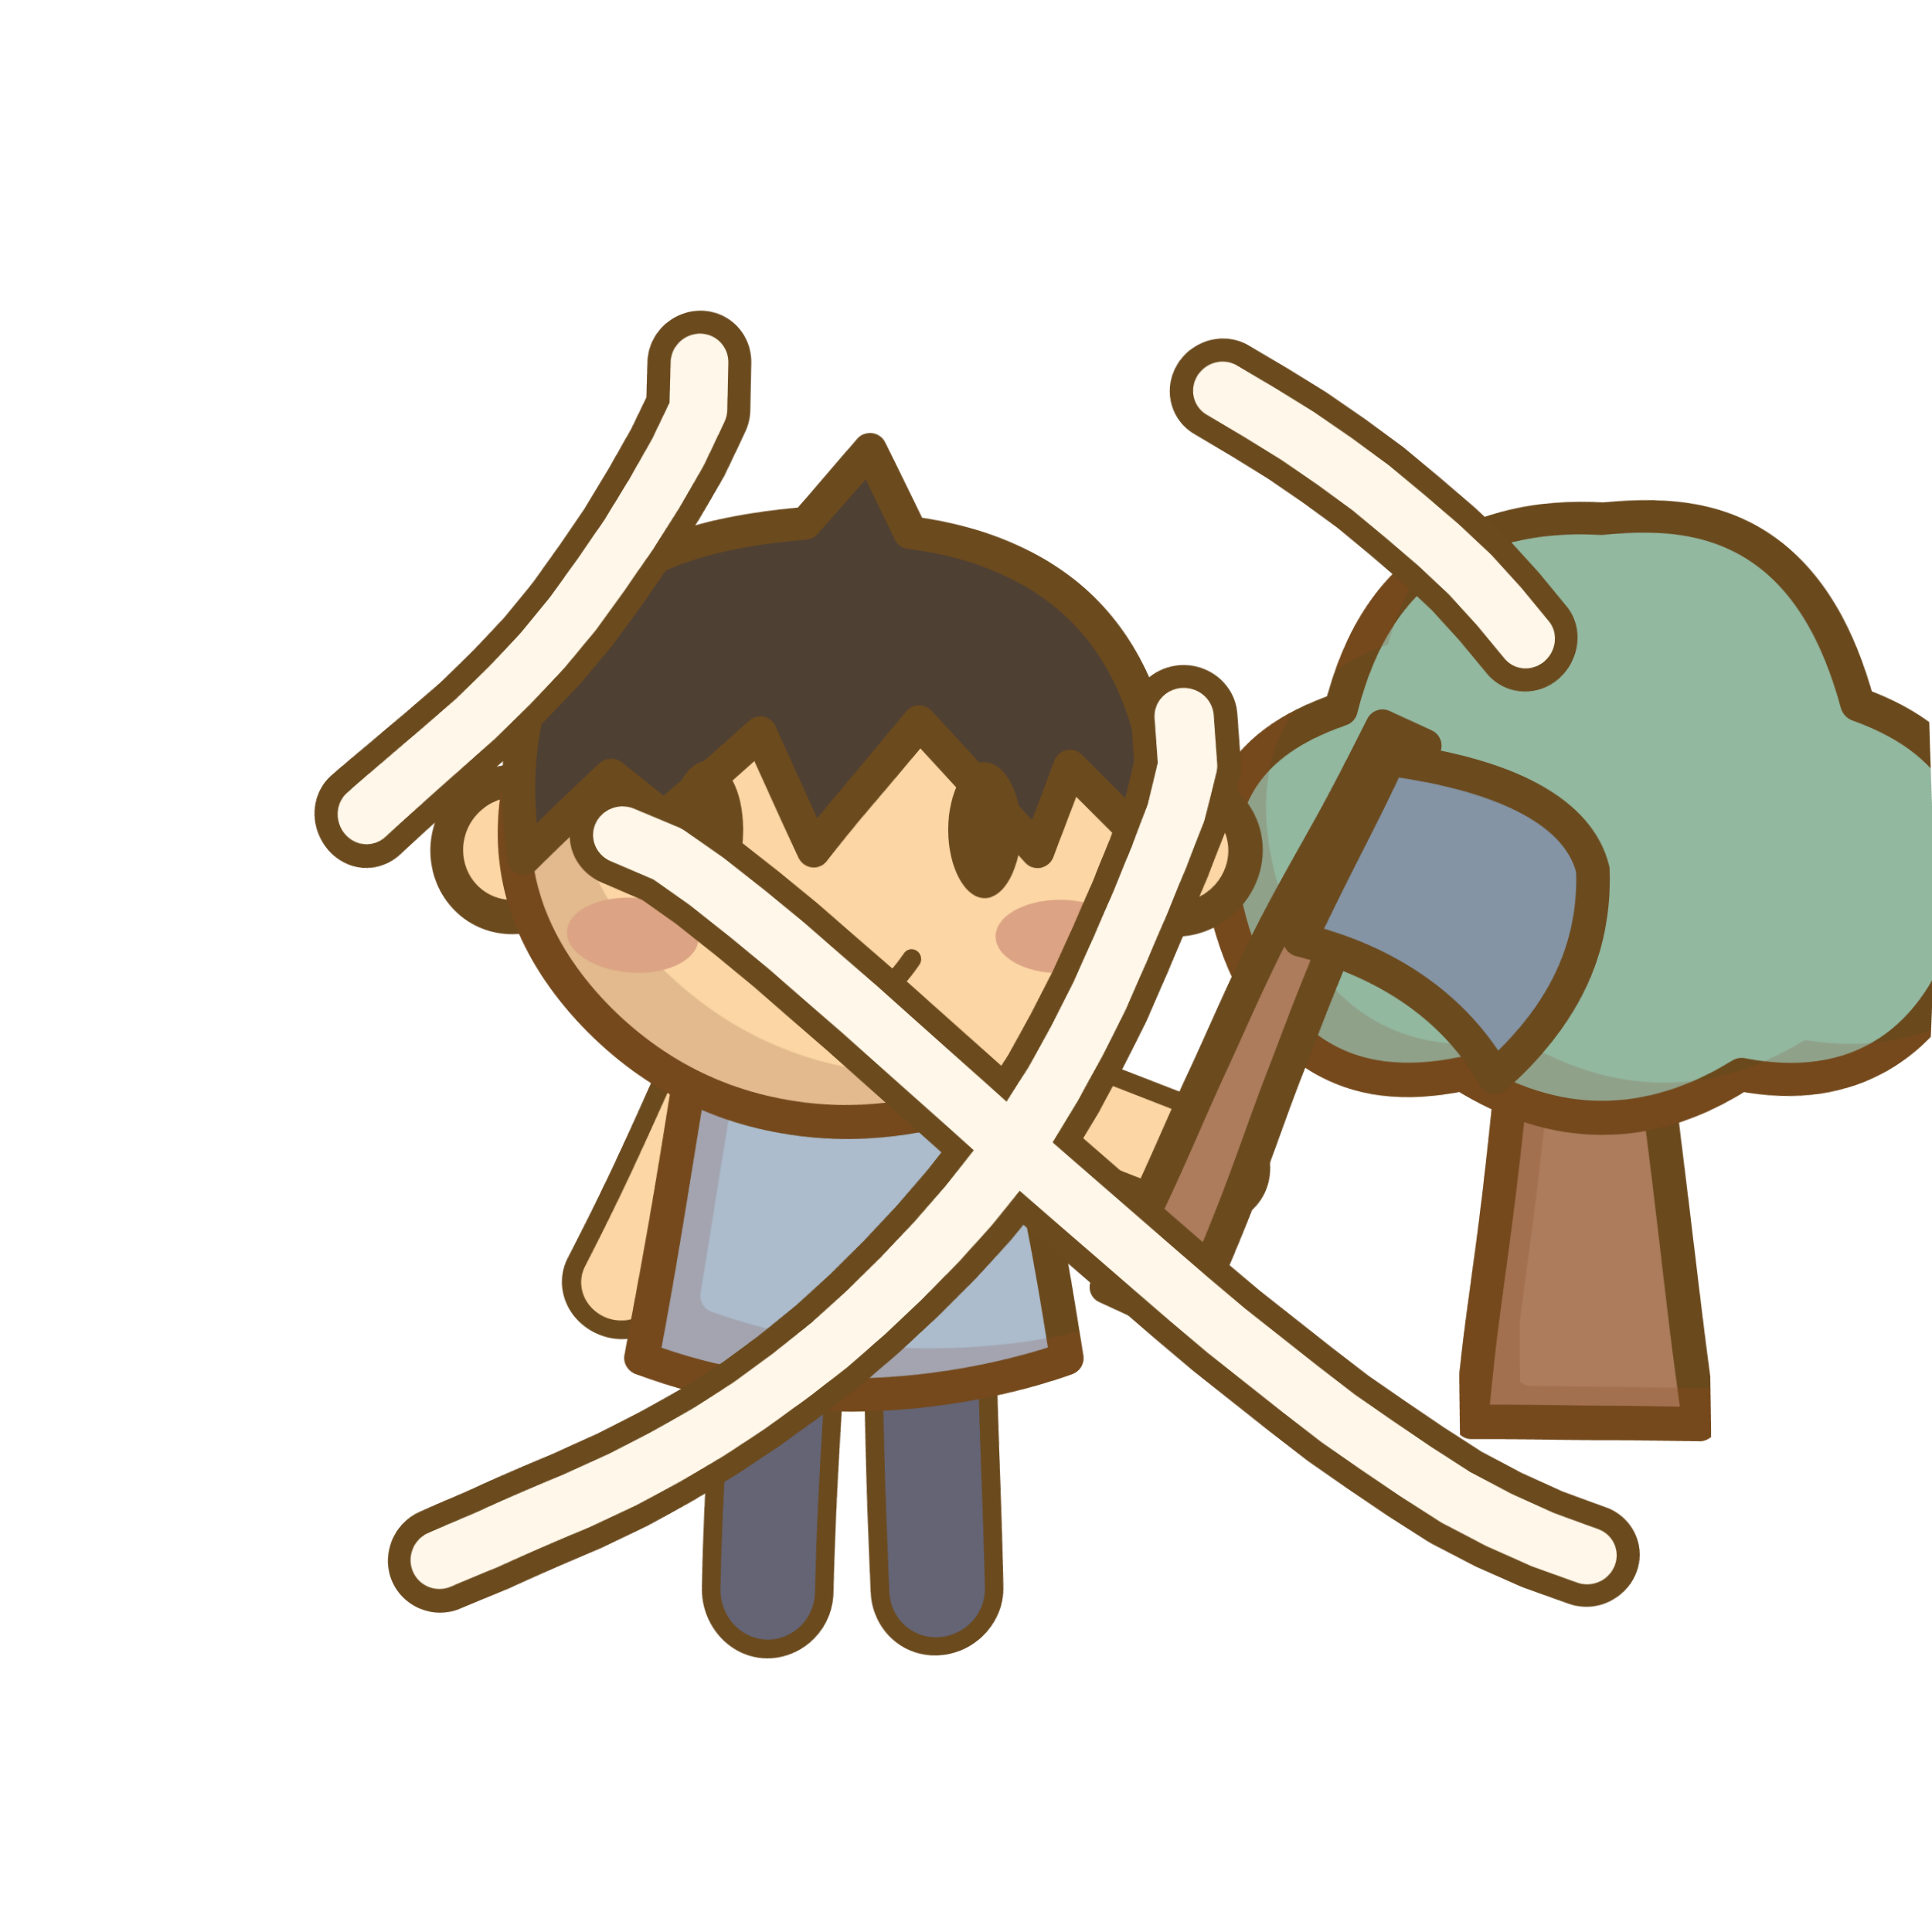
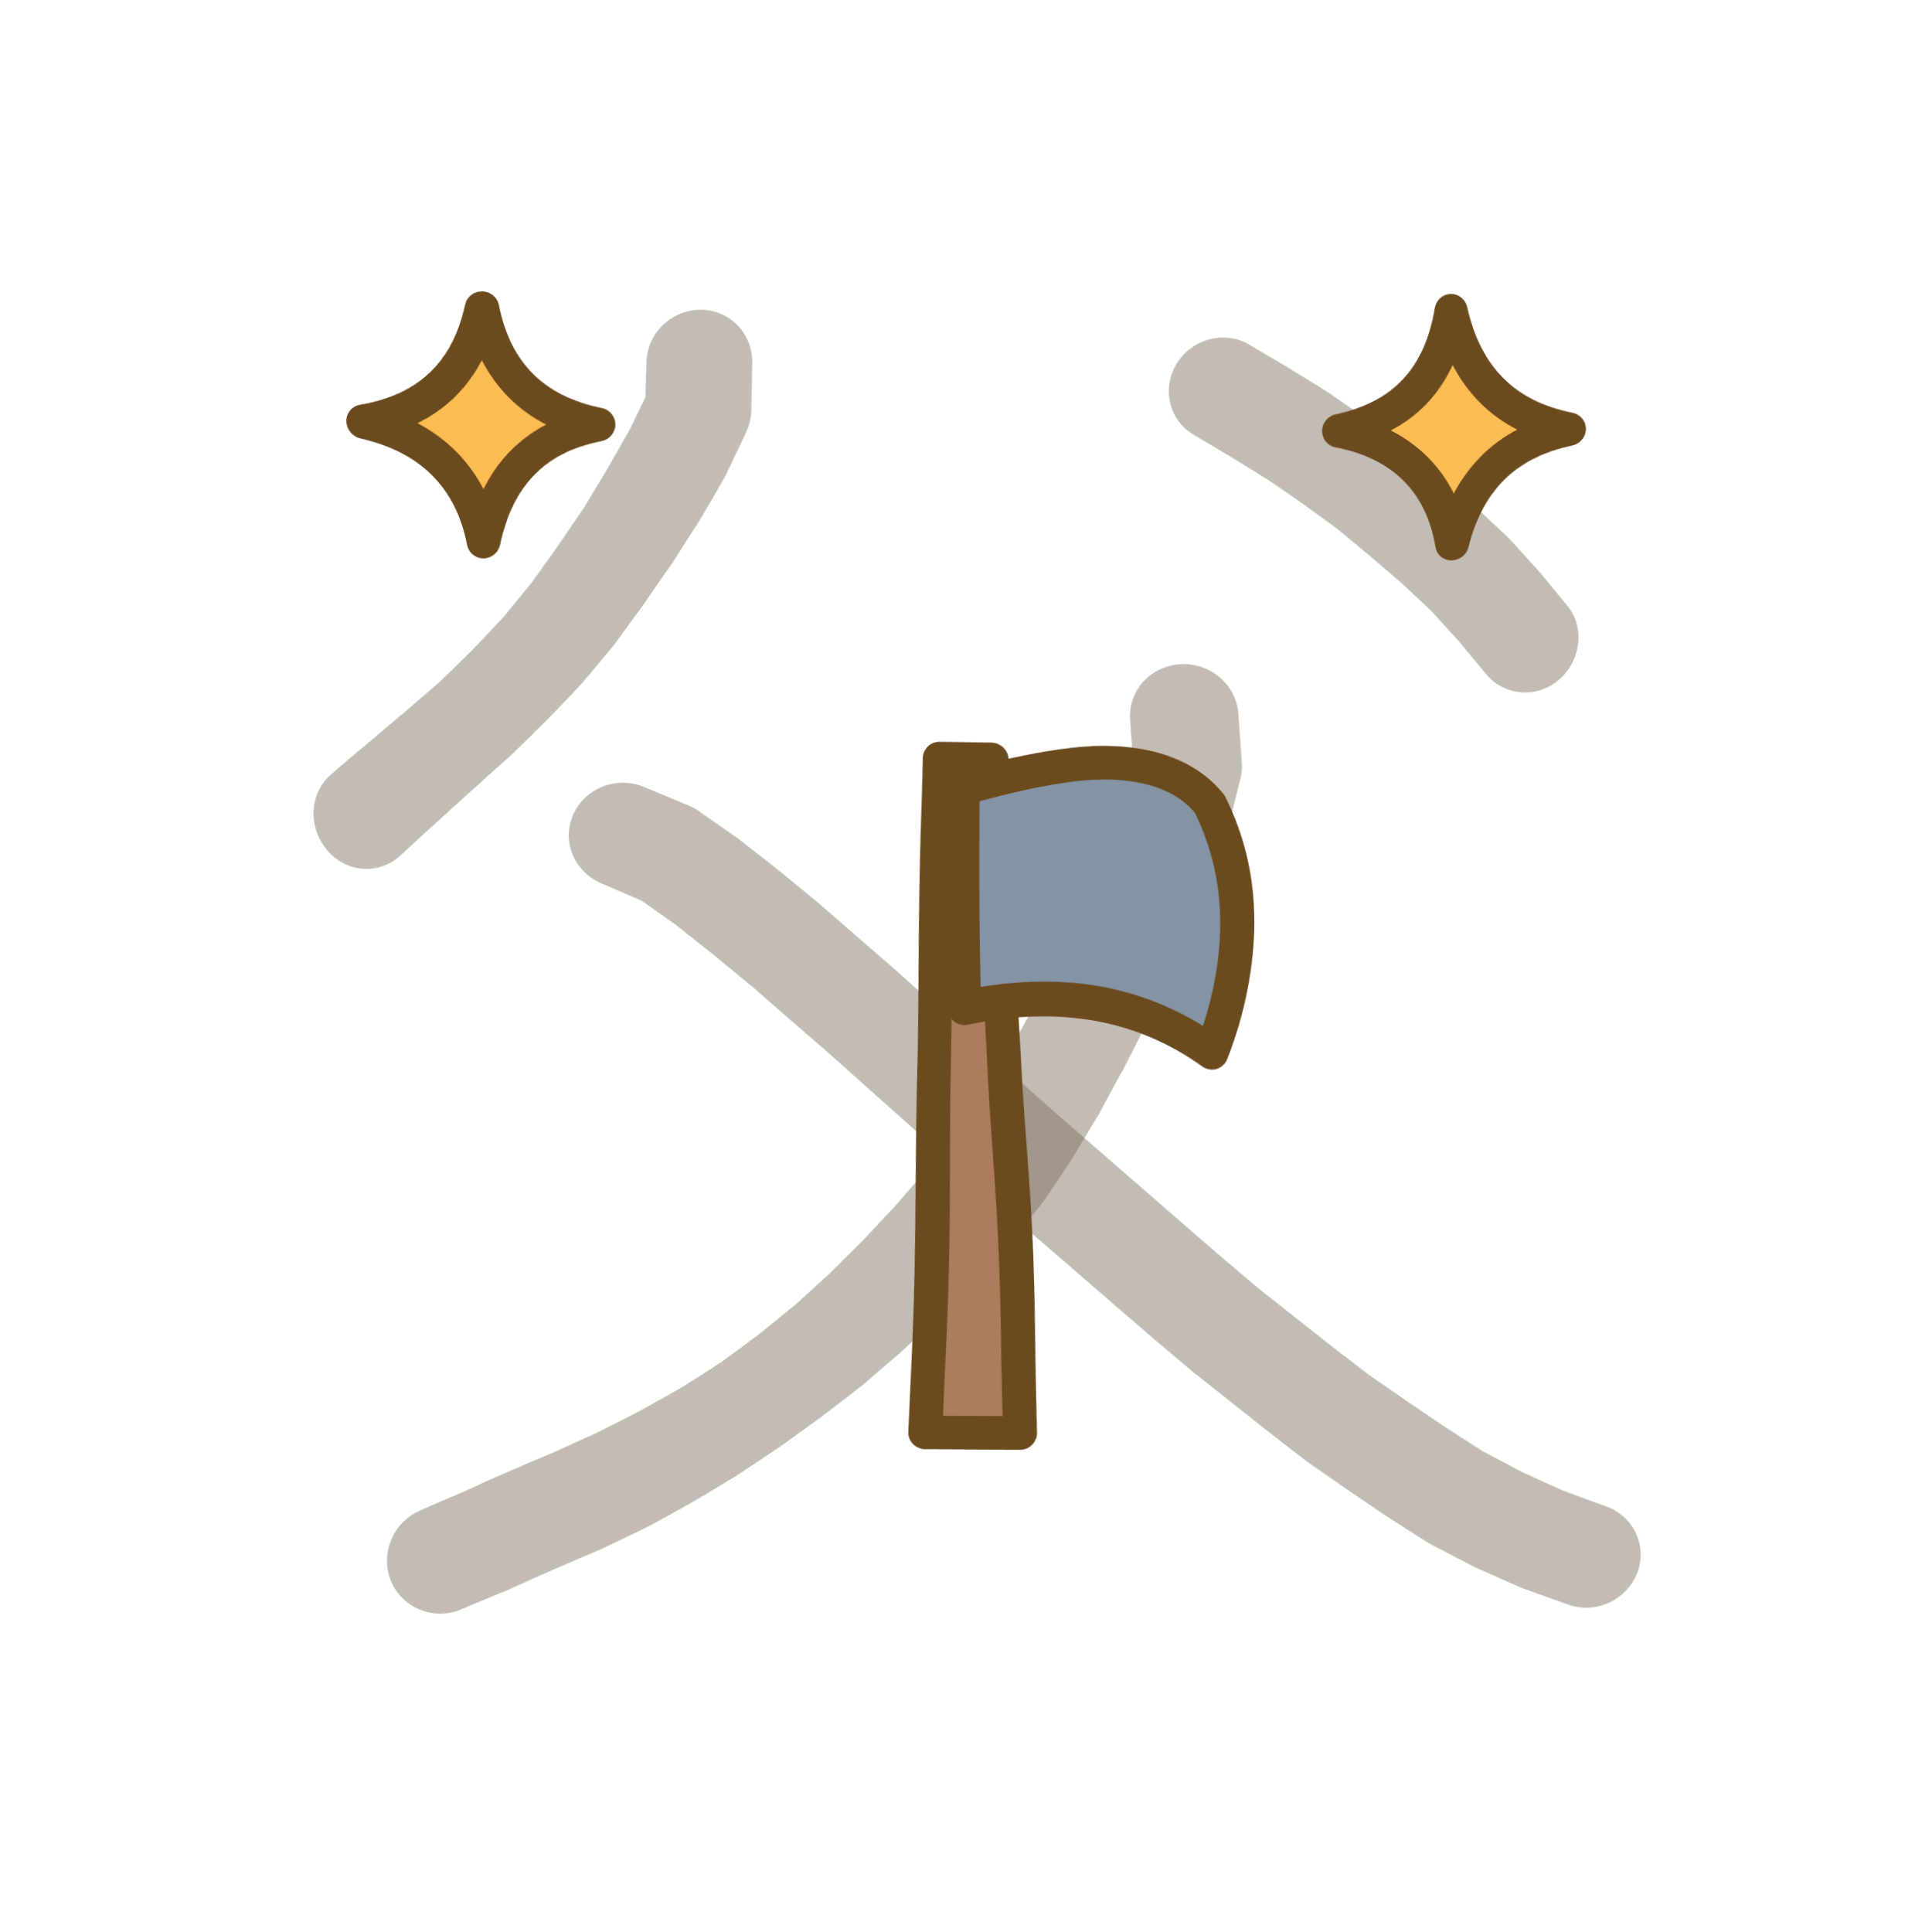
<svg xmlns="http://www.w3.org/2000/svg" viewBox="0 0 200 200">
  <defs>
    <filter id="w" filterUnits="userSpaceOnUse" x="-20" y="-20" width="240" height="240">
      <feTurbulence type="fractalNoise" baseFrequency=".018" numOctaves="2" seed="79" />
      <feDisplacementMap in="SourceGraphic" scale="2.6" />
    </filter>
    <filter id="s" x="-5%" y="-5%" width="110%" height="110%">
      <feOffset in="SourceAlpha" dx="7" dy="-6" result="o" />
      <feComposite in="SourceAlpha" in2="o" operator="out" result="c" />
      <feFlood flood-color="#8a4a20" flood-opacity=".3" />
      <feComposite in2="c" operator="in" result="d" />
      <feMerge>
        <feMergeNode in="SourceGraphic" />
        <feMergeNode in="d" />
      </feMerge>
    </filter>
  </defs>
  <g filter="url(#w)">
    <g stroke="#6b4a1e" stroke-linecap="round" stroke-linejoin="round" fill="none">
-       <g transform="translate(164.0 104.0) scale(0.900 0.900)" stroke-width="3.89">
-         <path filter="url(#s)" d="M-8 6h16l5 42h-26z" fill="#ac7c5c" />
-         <path filter="url(#s)" d="M-40-8q-6-20 12-26q6-24 30-22q24-2 30 22q18 6 12 26q-6 20-26 16q-16 10-32 0q-20 4-26-16z" fill="#93b8a0" />
+       <g stroke="#7a6c5a" stroke-opacity=".45" stroke-width="11">
+         <path transform="translate(6 6)" d="M66.4 31.5L66.3 36.4L64.2 40.9L61.8 45.2L59.2 49.5L56.4 53.6L53.5 57.6L50.3 61.5L47.0 65.1L43.5 68.7L39.8 72.1L36.1 75.4L32.3 78.7" />
+         <path transform="translate(6 6)" d="M119.7 33.6L123.7 36.0L127.7 38.5L131.6 41.2L135.4 44.0L139.0 47.0L142.6 50.1L146.0 53.3L149.2 56.8L152.2 60.4" />
      </g>
-       <g transform="translate(88.0 116.0) scale(1.100 1.100)" stroke-width="3.18">
-         <path d="M-7 18L-8 44" fill="none" stroke-width="12.5" />
-         <path d="M-7 18L-8 44" fill="none" stroke="#646474" stroke-width="9" />
-         <path d="M7 18L8 44" fill="none" stroke-width="12.5" />
-         <path d="M7 18L8 44" fill="none" stroke="#646474" stroke-width="9" />
-         <path d="M-13-4L-22 15" fill="none" stroke-width="10.5" />
-         <path d="M-13-4L-22 15" fill="none" stroke="#fcd6a4" stroke-width="7" />
-         <path filter="url(#s)" d="M-15-6q15-7 30 0l5 28q-20 7-40 0z" fill="#acbccc" />
-         <path d="M13-4L34 4" fill="none" stroke-width="10.5" />
-         <path d="M13-4L34 4" fill="none" stroke="#fcd6a4" stroke-width="7" />
-         <circle cx="-31" cy="-25" r="6.5" fill="#fcd6a4" />
-         <circle cx="31" cy="-25" r="6.5" fill="#fcd6a4" />
-         <ellipse filter="url(#s)" cx="0" cy="-27" rx="31" ry="27" fill="#fcd6a4" />
-         <ellipse cx="-20" cy="-17" rx="6" ry="3.4" fill="#dca484" stroke="none" />
-         <ellipse cx="20" cy="-17" rx="6" ry="3.4" fill="#dca484" stroke="none" />
-         <path d="M-30-24q-5-30 26-32l6-7 4 8q24 3 24 31l-9-9-3 8-11-12-10 12-5-11-9 8-5-4z" fill="#4f4034" />
-         <ellipse cx="-13" cy="-27" rx="3.4" ry="6.4" fill="#6b4a1e" stroke="none" />
-         <ellipse cx="13" cy="-27" rx="3.4" ry="6.4" fill="#6b4a1e" stroke="none" />
-         <path d="M-6-15q6 8 12 0" fill="none" stroke-width="1.8" />
+       <g stroke="#7a6c5a" stroke-opacity=".45" stroke-width="11">
+         <path transform="translate(6 6)" d="M116.8 68.4L117.2 73.5L116.1 78.5L114.4 83.3L112.5 88.0L110.4 92.6L108.1 97.3L105.6 101.8L103.0 106.2L100.1 110.5L97.2 114.5L93.9 118.5L90.5 122.3L86.9 126.0L83.2 129.5L79.4 132.8L75.3 136.0L71.2 139.0L67.0 141.8L62.6 144.5L58.3 147.0L53.7 149.4L49.0 151.6L44.5 153.7L39.7 155.7" />
+         <path transform="translate(6 6)" d="M59.1 81.1L63.7 83.0L67.6 85.7L71.7 88.9L75.5 92.0L79.3 95.3L83.0 98.5L86.8 101.9L90.5 105.2L94.1 108.4L97.9 111.8L101.7 115.1L105.4 118.3L109.1 121.5L112.9 124.8L116.6 128.0L120.5 131.3L124.4 134.4L128.3 137.5L132.3 140.6L136.3 143.4L140.4 146.2L144.6 148.9L149.0 151.2L153.5 153.2L158.2 154.9" />
      </g>
-       <g transform="translate(132.0 104.0) rotate(25) scale(0.700 0.700)" stroke-width="5.00">
+       <g transform="translate(100.0 112.0) scale(0.750 0.750)" stroke-width="4.67">
        <path d="M-3-44h7l3 92H-6z" fill="#ac7c5c" />
        <path d="M0-40q26-8 34 2q8 16 0 34q-14-10-34-6z" fill="#8494a4" />
      </g>
-       <g stroke-width="10.8">
-         <path transform="translate(6 6)" d="M66.4 31.5L66.3 36.4L64.2 40.9L61.8 45.2L59.2 49.5L56.4 53.6L53.5 57.6L50.3 61.5L47.0 65.1L43.5 68.7L39.8 72.1L36.1 75.4L32.3 78.7" />
-         <path transform="translate(6 6)" d="M119.7 33.6L123.7 36.0L127.7 38.5L131.6 41.2L135.4 44.0L139.0 47.0L142.6 50.1L146.0 53.3L149.2 56.8L152.2 60.4" />
-         <path transform="translate(6 6)" d="M116.8 68.4L117.2 73.5L116.1 78.5L114.4 83.3L112.5 88.0L110.4 92.6L108.1 97.3L105.6 101.8L103.0 106.2L100.1 110.5L97.2 114.5L93.9 118.5L90.5 122.3L86.9 126.0L83.2 129.5L79.4 132.8L75.3 136.0L71.2 139.0L67.0 141.8L62.6 144.5L58.3 147.0L53.7 149.4L49.0 151.6L44.5 153.7L39.7 155.7" />
-         <path transform="translate(6 6)" d="M59.1 81.1L63.7 83.0L67.6 85.7L71.7 88.9L75.5 92.0L79.3 95.3L83.0 98.5L86.8 101.9L90.5 105.2L94.1 108.4L97.9 111.8L101.7 115.1L105.4 118.3L109.1 121.5L112.9 124.8L116.6 128.0L120.5 131.3L124.4 134.4L128.3 137.5L132.3 140.6L136.3 143.4L140.4 146.2L144.6 148.9L149.0 151.2L153.5 153.2L158.2 154.9" />
+       <g transform="translate(50.0 44.0) scale(0.400 0.400)" stroke-width="8.75">
+         <path d="M0-30q5 25 30 30q-25 5-30 30q-5-25-30-30q25-5 30-30z" fill="#fcbc54" />
      </g>
-       <g stroke="#fff8ea" stroke-width="6">
-         <path transform="translate(6 6)" d="M66.4 31.5L66.3 36.4L64.2 40.9L61.8 45.2L59.2 49.5L56.4 53.6L53.5 57.6L50.3 61.5L47.0 65.1L43.5 68.7L39.8 72.1L36.1 75.4L32.3 78.7" />
-         <path transform="translate(6 6)" d="M119.7 33.6L123.7 36.0L127.7 38.5L131.6 41.2L135.4 44.0L139.0 47.0L142.6 50.1L146.0 53.3L149.2 56.8L152.2 60.4" />
-         <path transform="translate(6 6)" d="M116.8 68.4L117.2 73.5L116.1 78.5L114.4 83.3L112.5 88.0L110.4 92.6L108.1 97.3L105.6 101.8L103.0 106.2L100.1 110.5L97.2 114.5L93.9 118.5L90.5 122.3L86.9 126.0L83.2 129.5L79.4 132.8L75.3 136.0L71.2 139.0L67.0 141.8L62.6 144.5L58.3 147.0L53.7 149.4L49.0 151.6L44.5 153.7L39.7 155.7" />
-         <path transform="translate(6 6)" d="M59.1 81.1L63.7 83.0L67.6 85.7L71.7 88.9L75.5 92.0L79.3 95.3L83.0 98.5L86.8 101.9L90.5 105.2L94.1 108.4L97.9 111.8L101.7 115.1L105.4 118.3L109.1 121.5L112.9 124.8L116.6 128.0L120.5 131.3L124.4 134.4L128.3 137.5L132.3 140.6L136.3 143.4L140.4 146.2L144.6 148.9L149.0 151.2L153.5 153.2L158.2 154.9" />
+       <g transform="translate(150.0 44.0) scale(0.400 0.400)" stroke-width="8.75">
+         <path d="M0-30q5 25 30 30q-25 5-30 30q-5-25-30-30q25-5 30-30z" fill="#fcbc54" />
      </g>
    </g>
  </g>
</svg>
